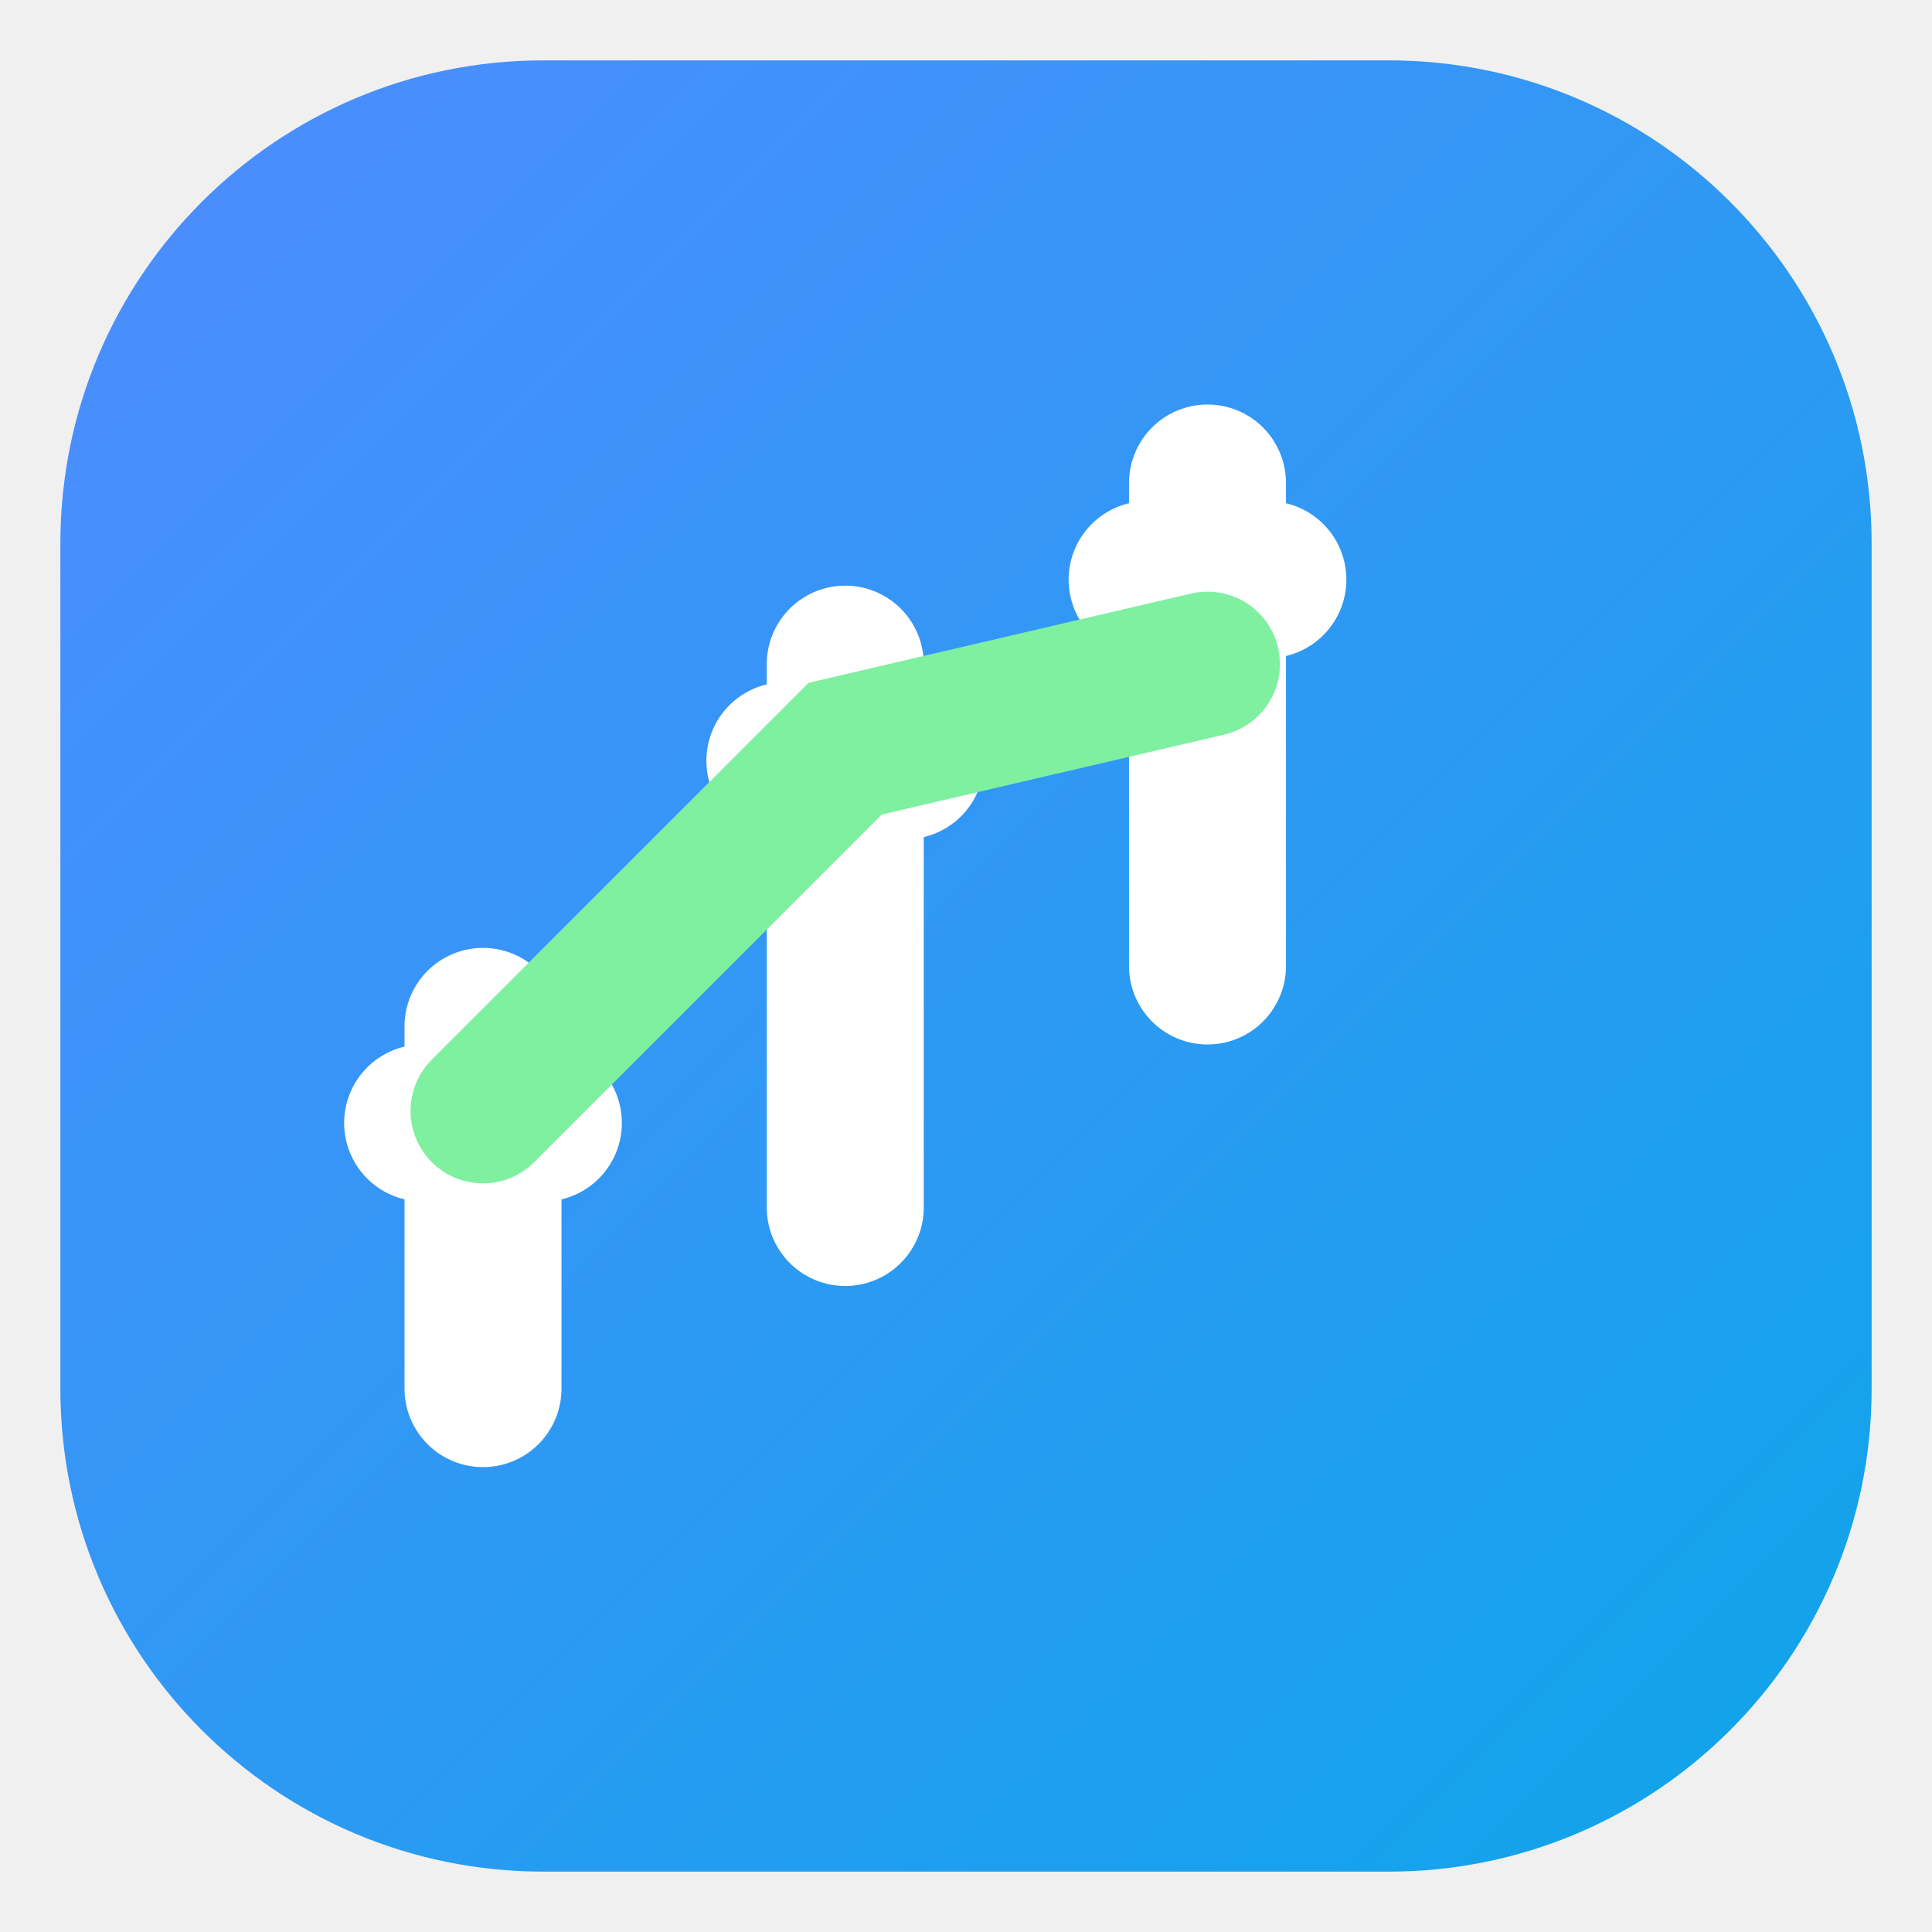
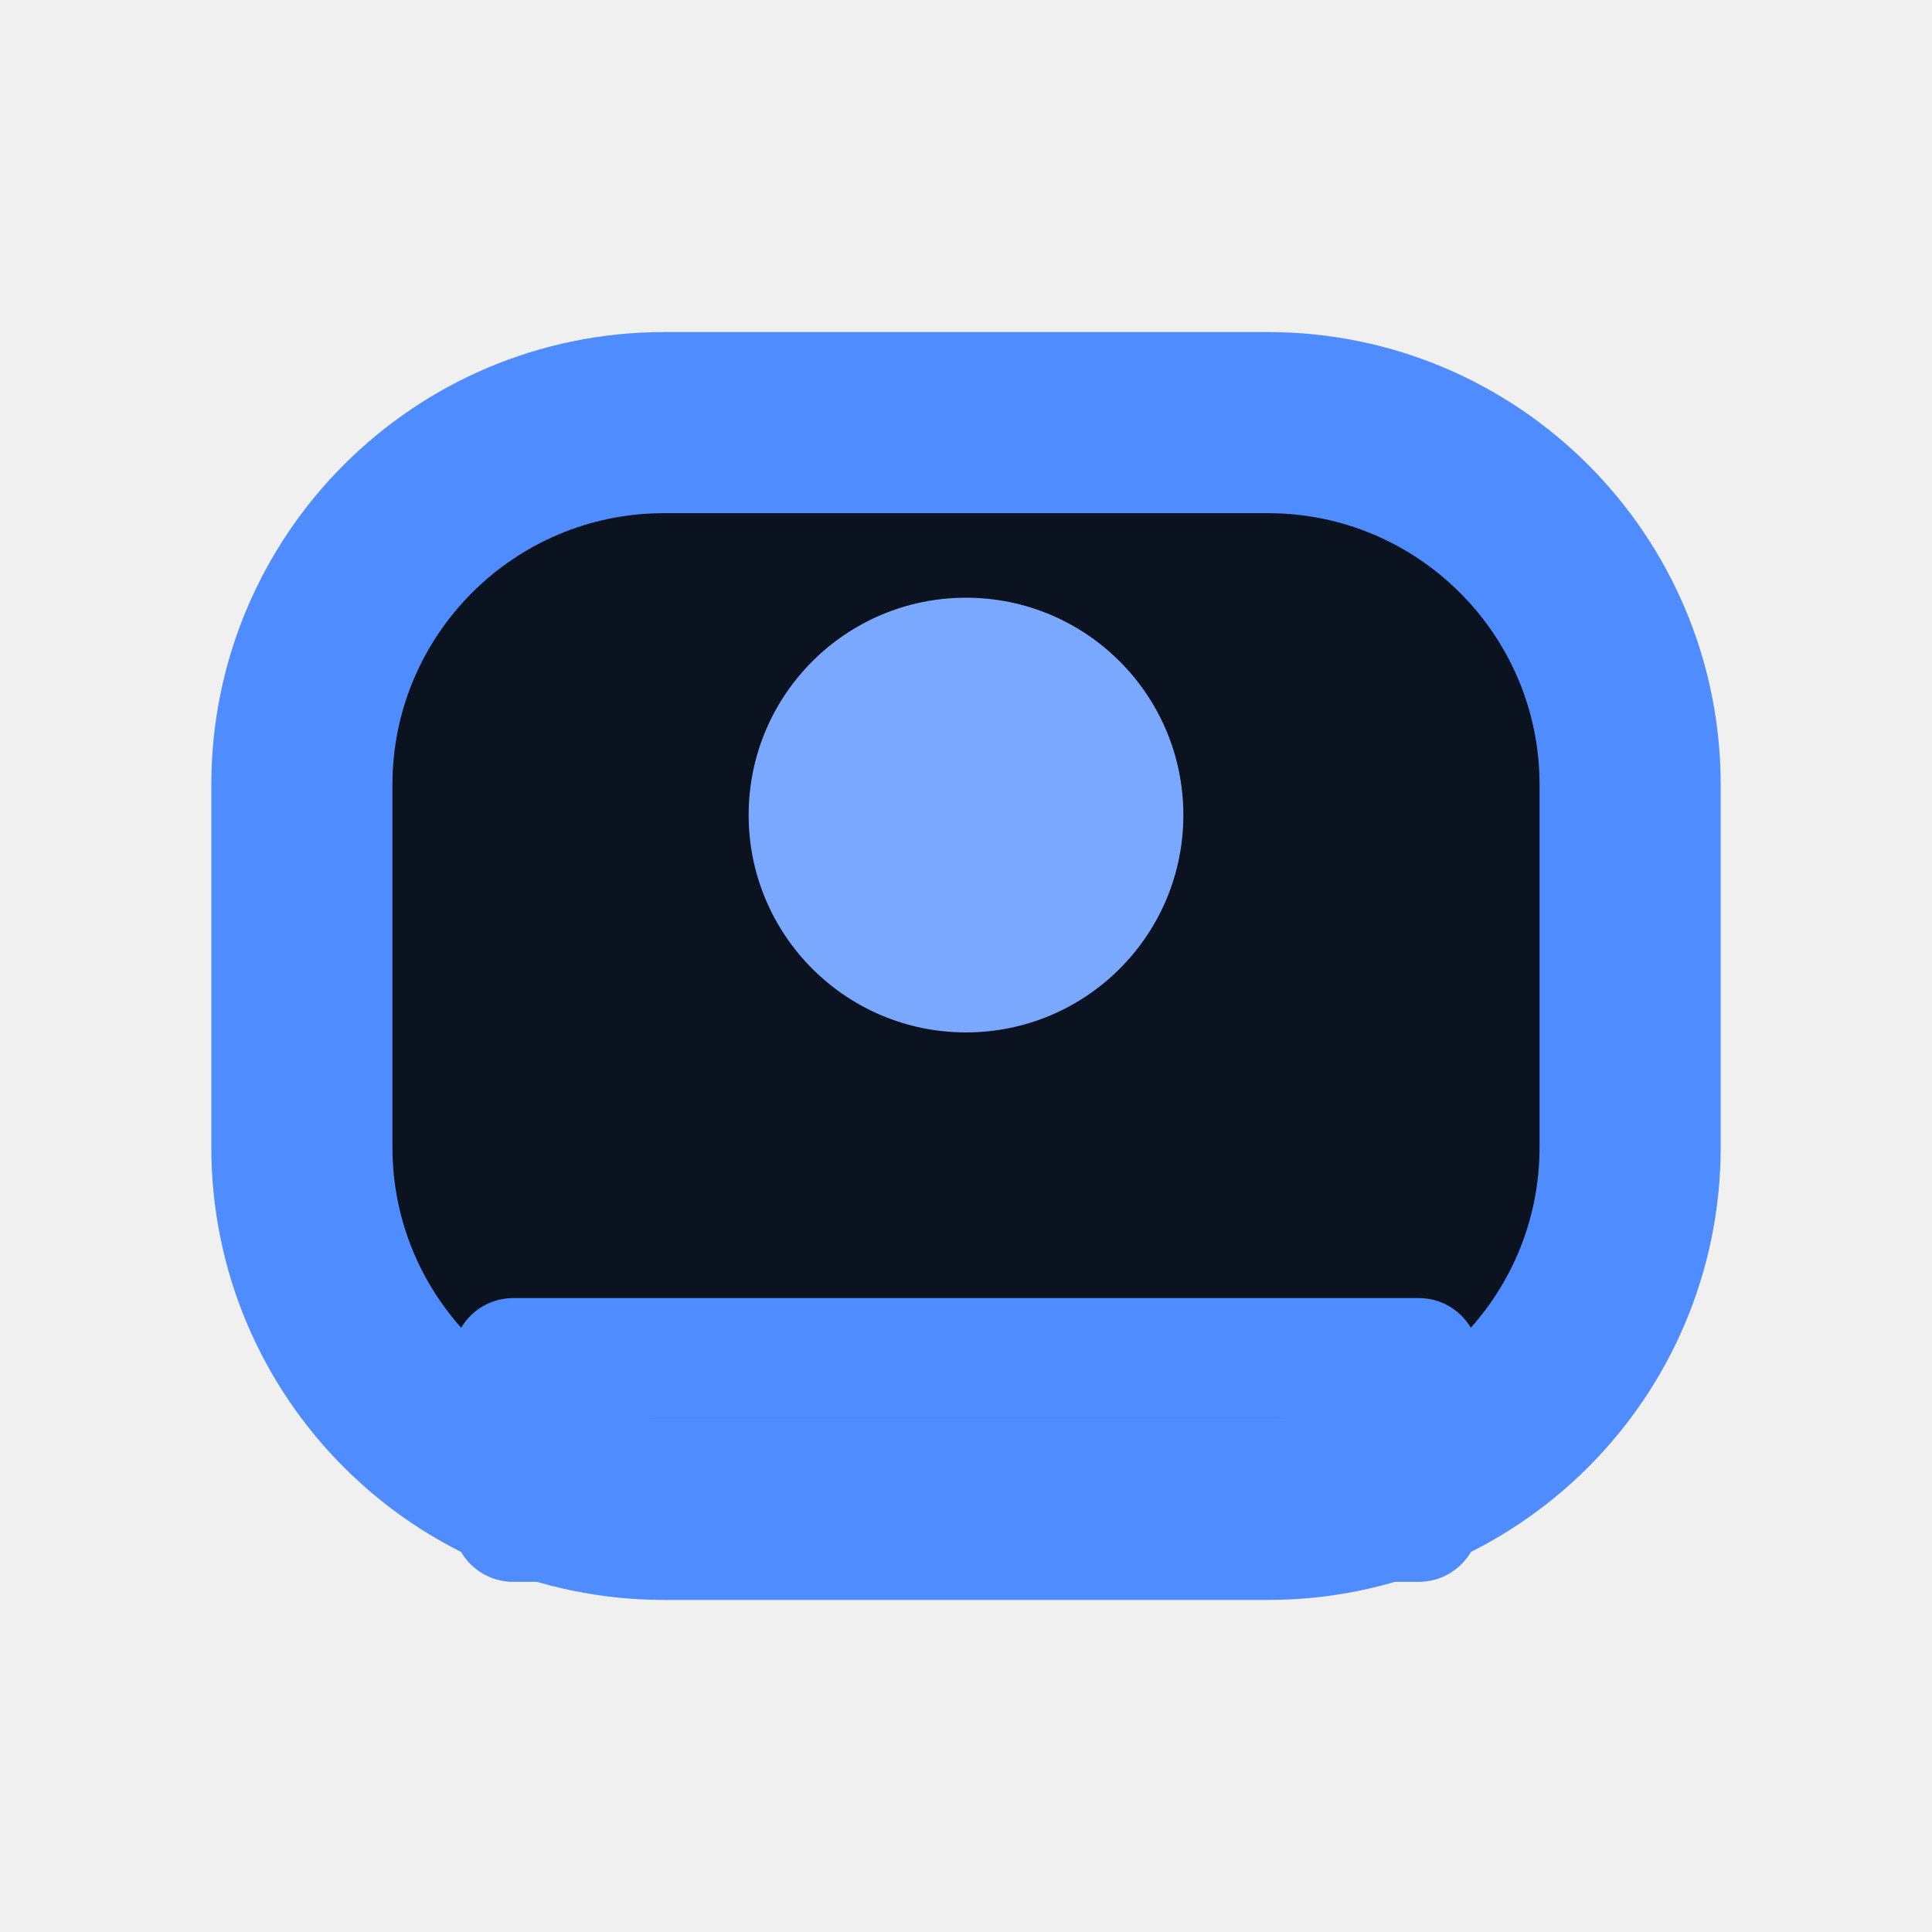
<svg xmlns="http://www.w3.org/2000/svg" viewBox="0 0 32 32">
-   <defs>
-     <linearGradient id="g" x1="0" y1="0" x2="1" y2="1">
-       <stop offset="0%" stop-color="#4f8cff" />
-       <stop offset="100%" stop-color="#0ea5e9" />
-     </linearGradient>
-   </defs>
-   <rect x="1" y="1" width="30" height="30" rx="8" fill="url(#g)" />
-   <g stroke="#ffffff" stroke-width="2.6" stroke-linecap="round" fill="none">
-     <path d="M8 23 L8 17 M7 18.6 L9 18.6 M8 20 L8 17" />
-     <path d="M14 20 L14 11 M13 12.6 L15 12.6 M14 15 L14 11" />
-     <path d="M20 16 L20 8 M19 9.6 L21 9.6" />
-   </g>
-   <path d="M8 18.4 L14 12.4 L20 11" stroke="#7ef0a0" stroke-width="2.4" fill="none" stroke-linecap="round" />
+   <rect x="5" y="7" width="22" height="18" rx="6" fill="#0b1220" stroke="#4f8cff" stroke-width="3" />
+   <circle cx="16" cy="13.5" r="3.6" fill="#7aa8ff" />
+   <path d="M8.5 22.5 H23.5 M8.5 25.2 H23.5" stroke="#4f8cff" stroke-width="2" stroke-linecap="round" />
</svg>
